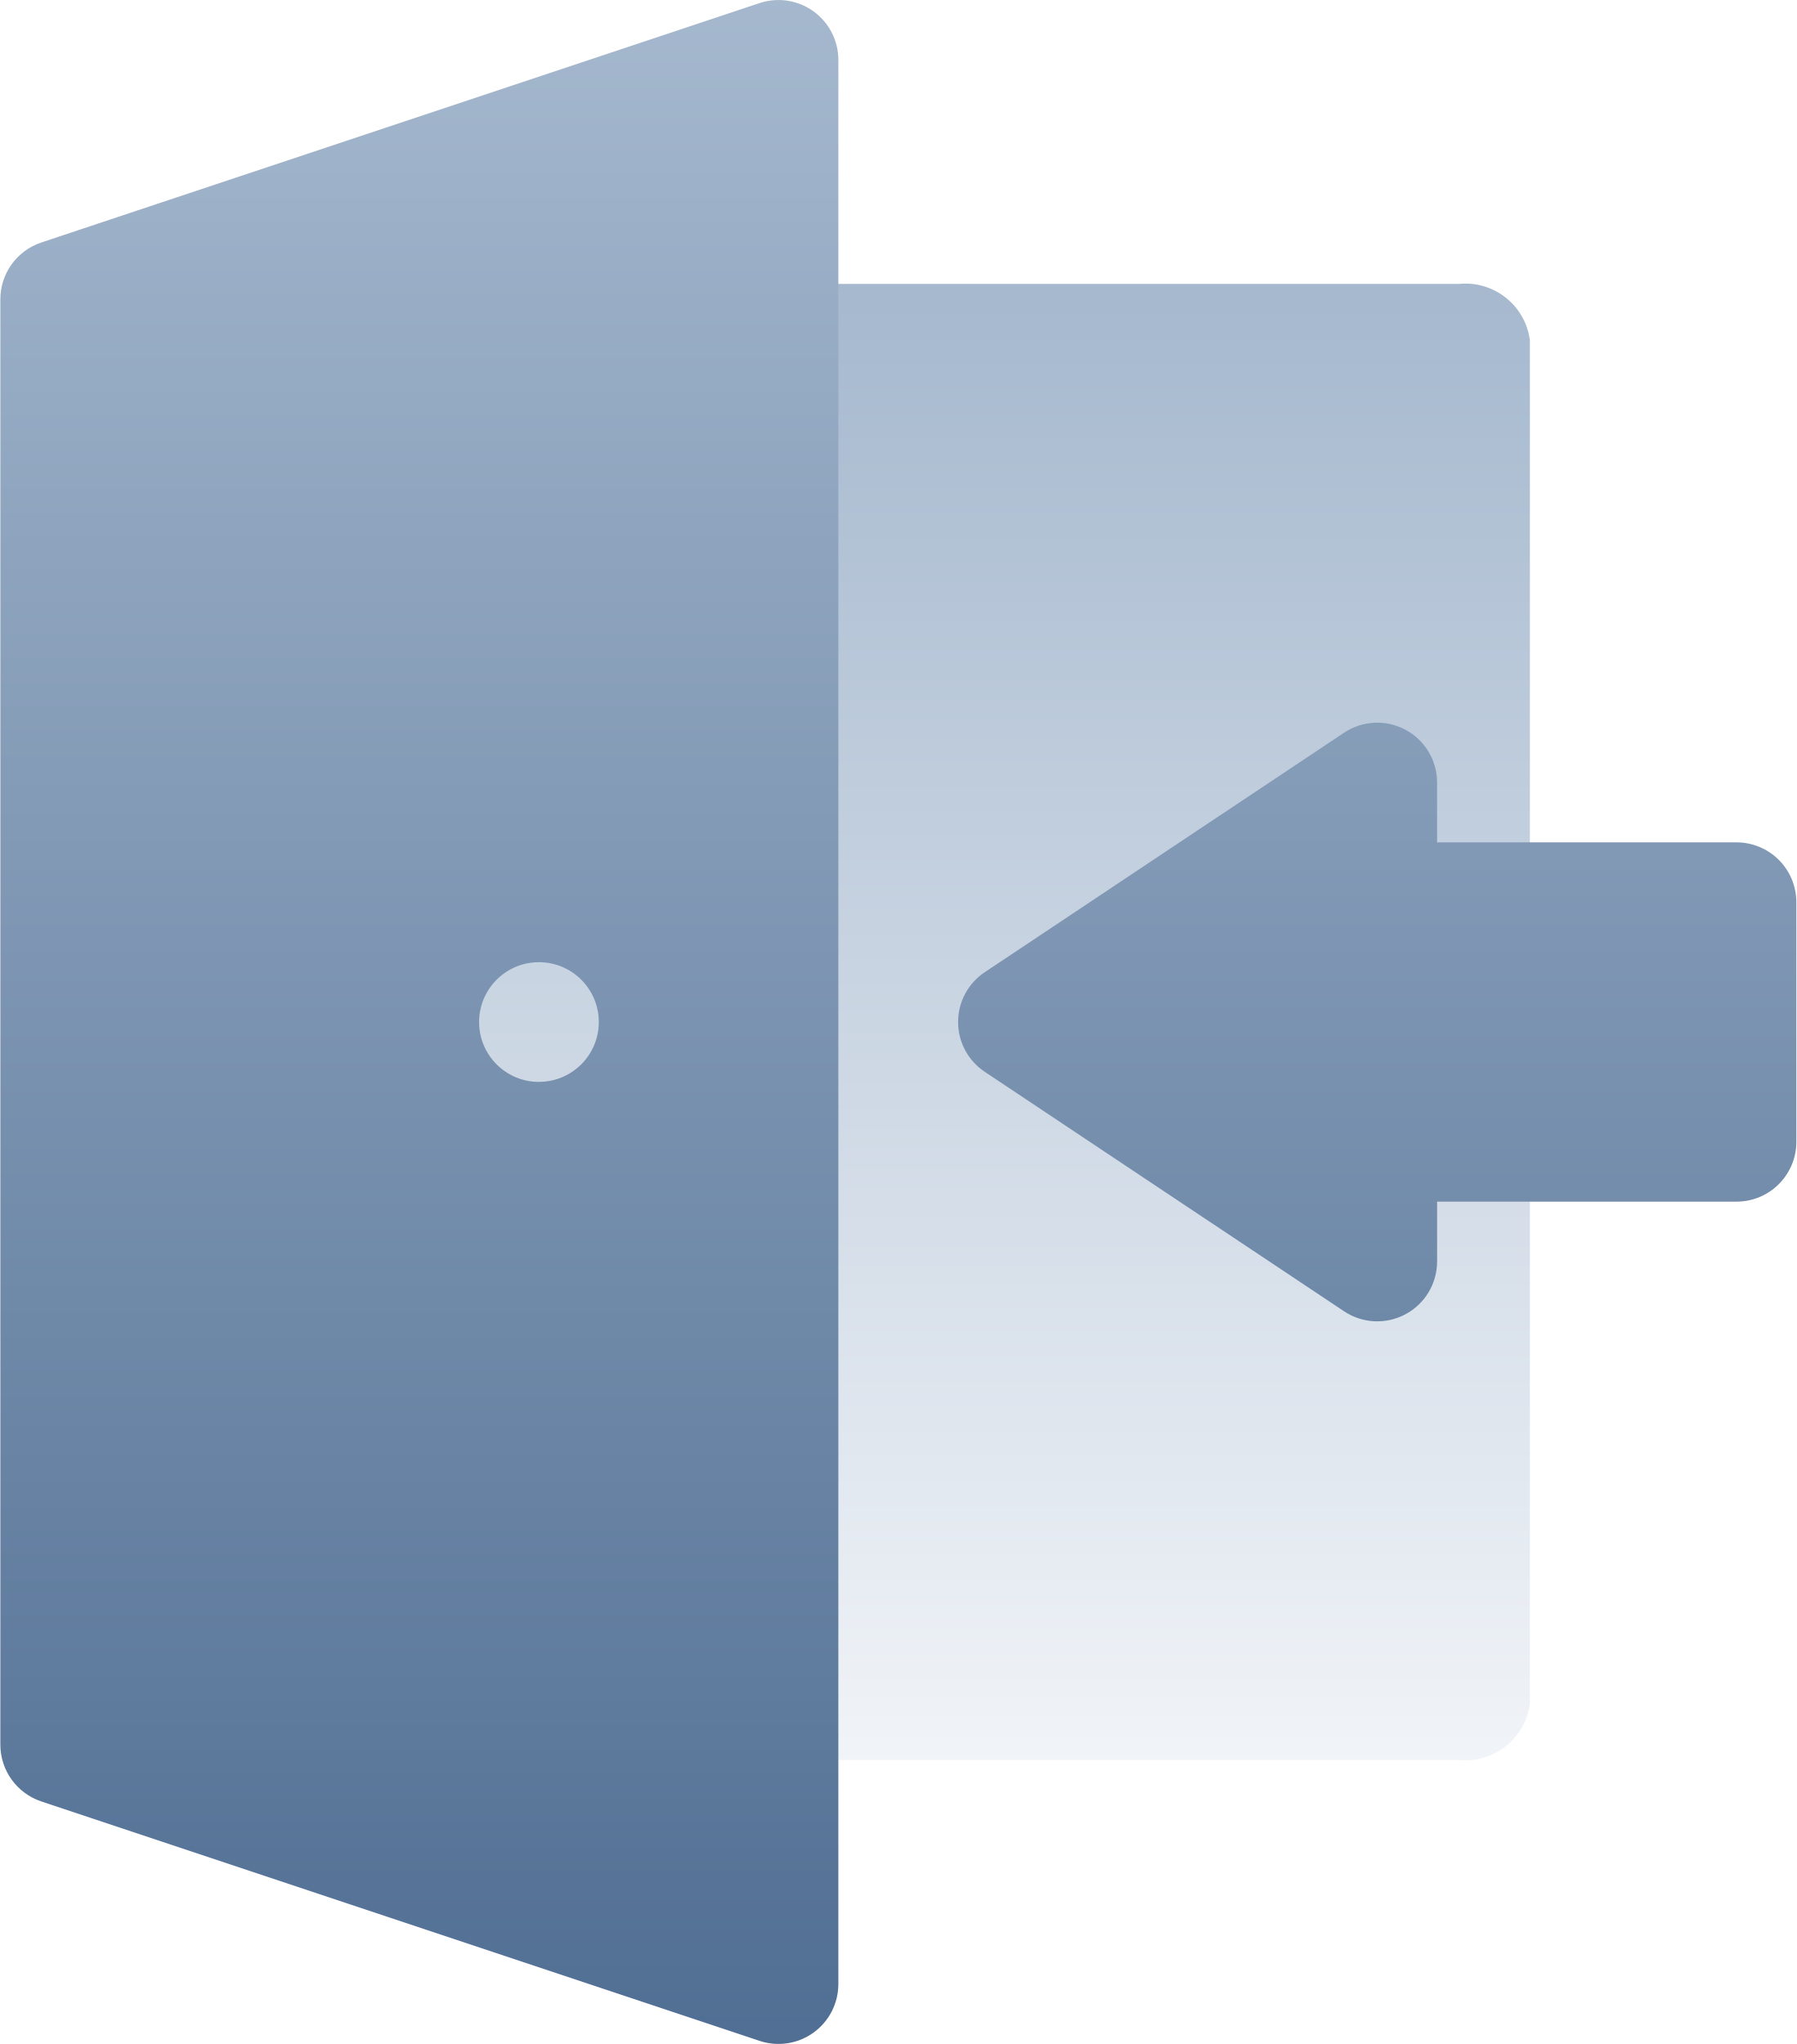
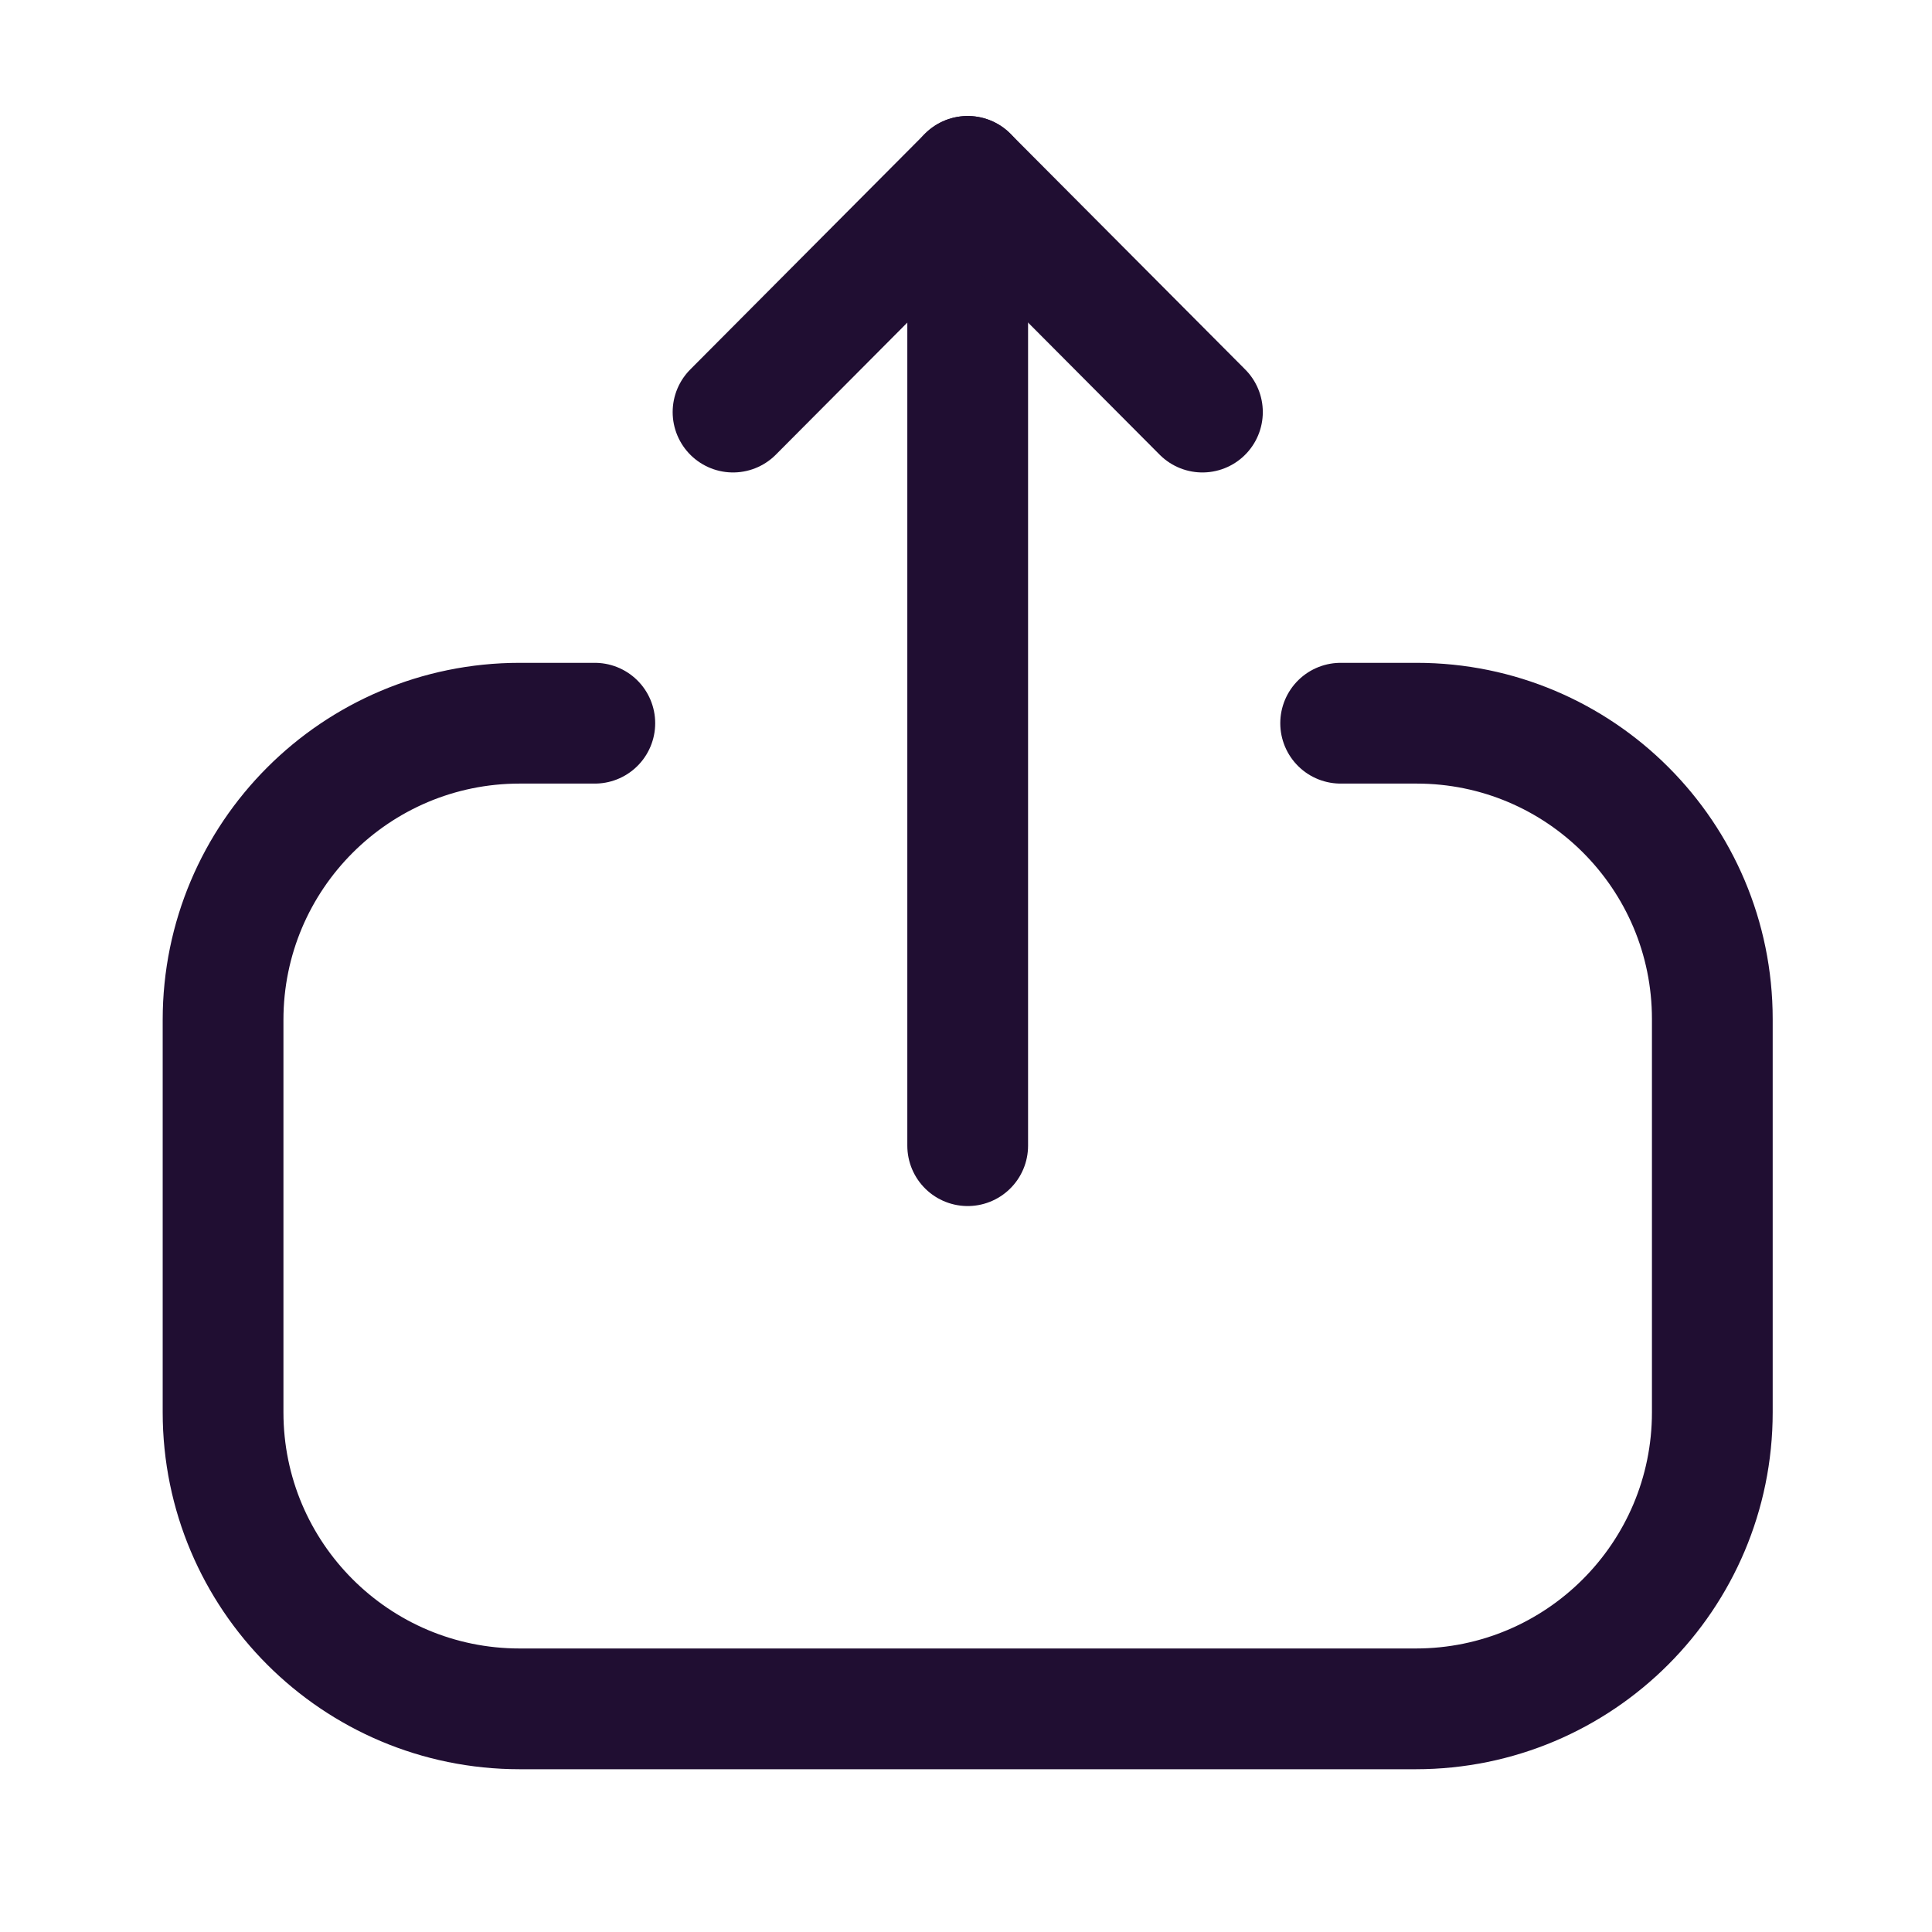
- <svg xmlns="http://www.w3.org/2000/svg" preserveAspectRatio="none" viewBox="0 0 30.762 35">
-   <defs>
-     <linearGradient id="linear-gradient" x1="0.5" y1="1" x2="0.5" gradientUnits="objectBoundingBox">
-       <stop offset="0" stop-color="#f1f4f8" />
-       <stop offset="1" stop-color="#a5b8ce" />
-     </linearGradient>
-     <linearGradient id="linear-gradient-2" x1="0.5" y1="1" x2="0.5" gradientUnits="objectBoundingBox">
-       <stop offset="0" stop-color="#506e93" />
-       <stop offset="1" stop-color="#a5b8ce" />
-     </linearGradient>
-   </defs>
-   <g id="Group_89" data-name="Group 89" transform="translate(-1368 -90.508)">
-     <g id="login" transform="translate(1337 90.508)">
-       <g id="Group_85" data-name="Group 85" transform="translate(36.208 4.862)">
-         <g id="Group_84" data-name="Group 84" transform="translate(0)">
-           <path id="Path_65" data-name="Path 65" d="M121.774,60H102V85.275h19.774a1.113,1.113,0,0,0,1.216-.967V60.967A1.113,1.113,0,0,0,121.774,60Z" transform="translate(-102 -60)" fill="url(#linear-gradient)" />
-         </g>
-       </g>
-       <g id="Group_87" data-name="Group 87" transform="translate(31 0)">
-         <g id="Group_86" data-name="Group 86" transform="translate(0)">
-           <path id="Path_66" data-name="Path 66" d="M60.736,14.424H55.609V13.4a1.025,1.025,0,0,0-1.594-.853l-6.152,4.1a1.025,1.025,0,0,0,0,1.706l6.152,4.1a1.025,1.025,0,0,0,1.594-.853V20.576h5.127a1.025,1.025,0,0,0,1.025-1.025v-4.1A1.025,1.025,0,0,0,60.736,14.424ZM44.93.194a1.025,1.025,0,0,0-.924-.141l-12.3,4.1a1.025,1.025,0,0,0-.7.973V29.873a1.025,1.025,0,0,0,.7.973l12.3,4.1a1.025,1.025,0,0,0,1.35-.973V1.025A1.025,1.025,0,0,0,44.93.194Zm-4.7,18.332A1.025,1.025,0,1,1,41.254,17.5,1.025,1.025,0,0,1,40.229,18.525Z" transform="translate(-31 0)" fill="url(#linear-gradient-2)" />
-         </g>
-       </g>
-     </g>
-   </g>
+ <svg xmlns="http://www.w3.org/2000/svg" preserveAspectRatio="none" viewBox="0 0 24 24" fill="none">
+   <path d="M7.389 8.984H6.456C4.421 8.984 2.771 10.634 2.771 12.669V17.544C2.771 19.578 4.421 21.228 6.456 21.228H17.587C19.622 21.228 21.271 19.578 21.271 17.544V12.659C21.271 10.63 19.627 8.984 17.598 8.984L16.654 8.984" stroke="#200E32" stroke-width="1.5" stroke-linecap="round" stroke-linejoin="round" />
+   <path d="M12.021 2.191V14.232" stroke="#200E32" stroke-width="1.5" stroke-linecap="round" stroke-linejoin="round" />
+   <path d="M9.106 5.119L12.021 2.191L14.937 5.119" stroke="#200E32" stroke-width="1.5" stroke-linecap="round" stroke-linejoin="round" />
</svg>
